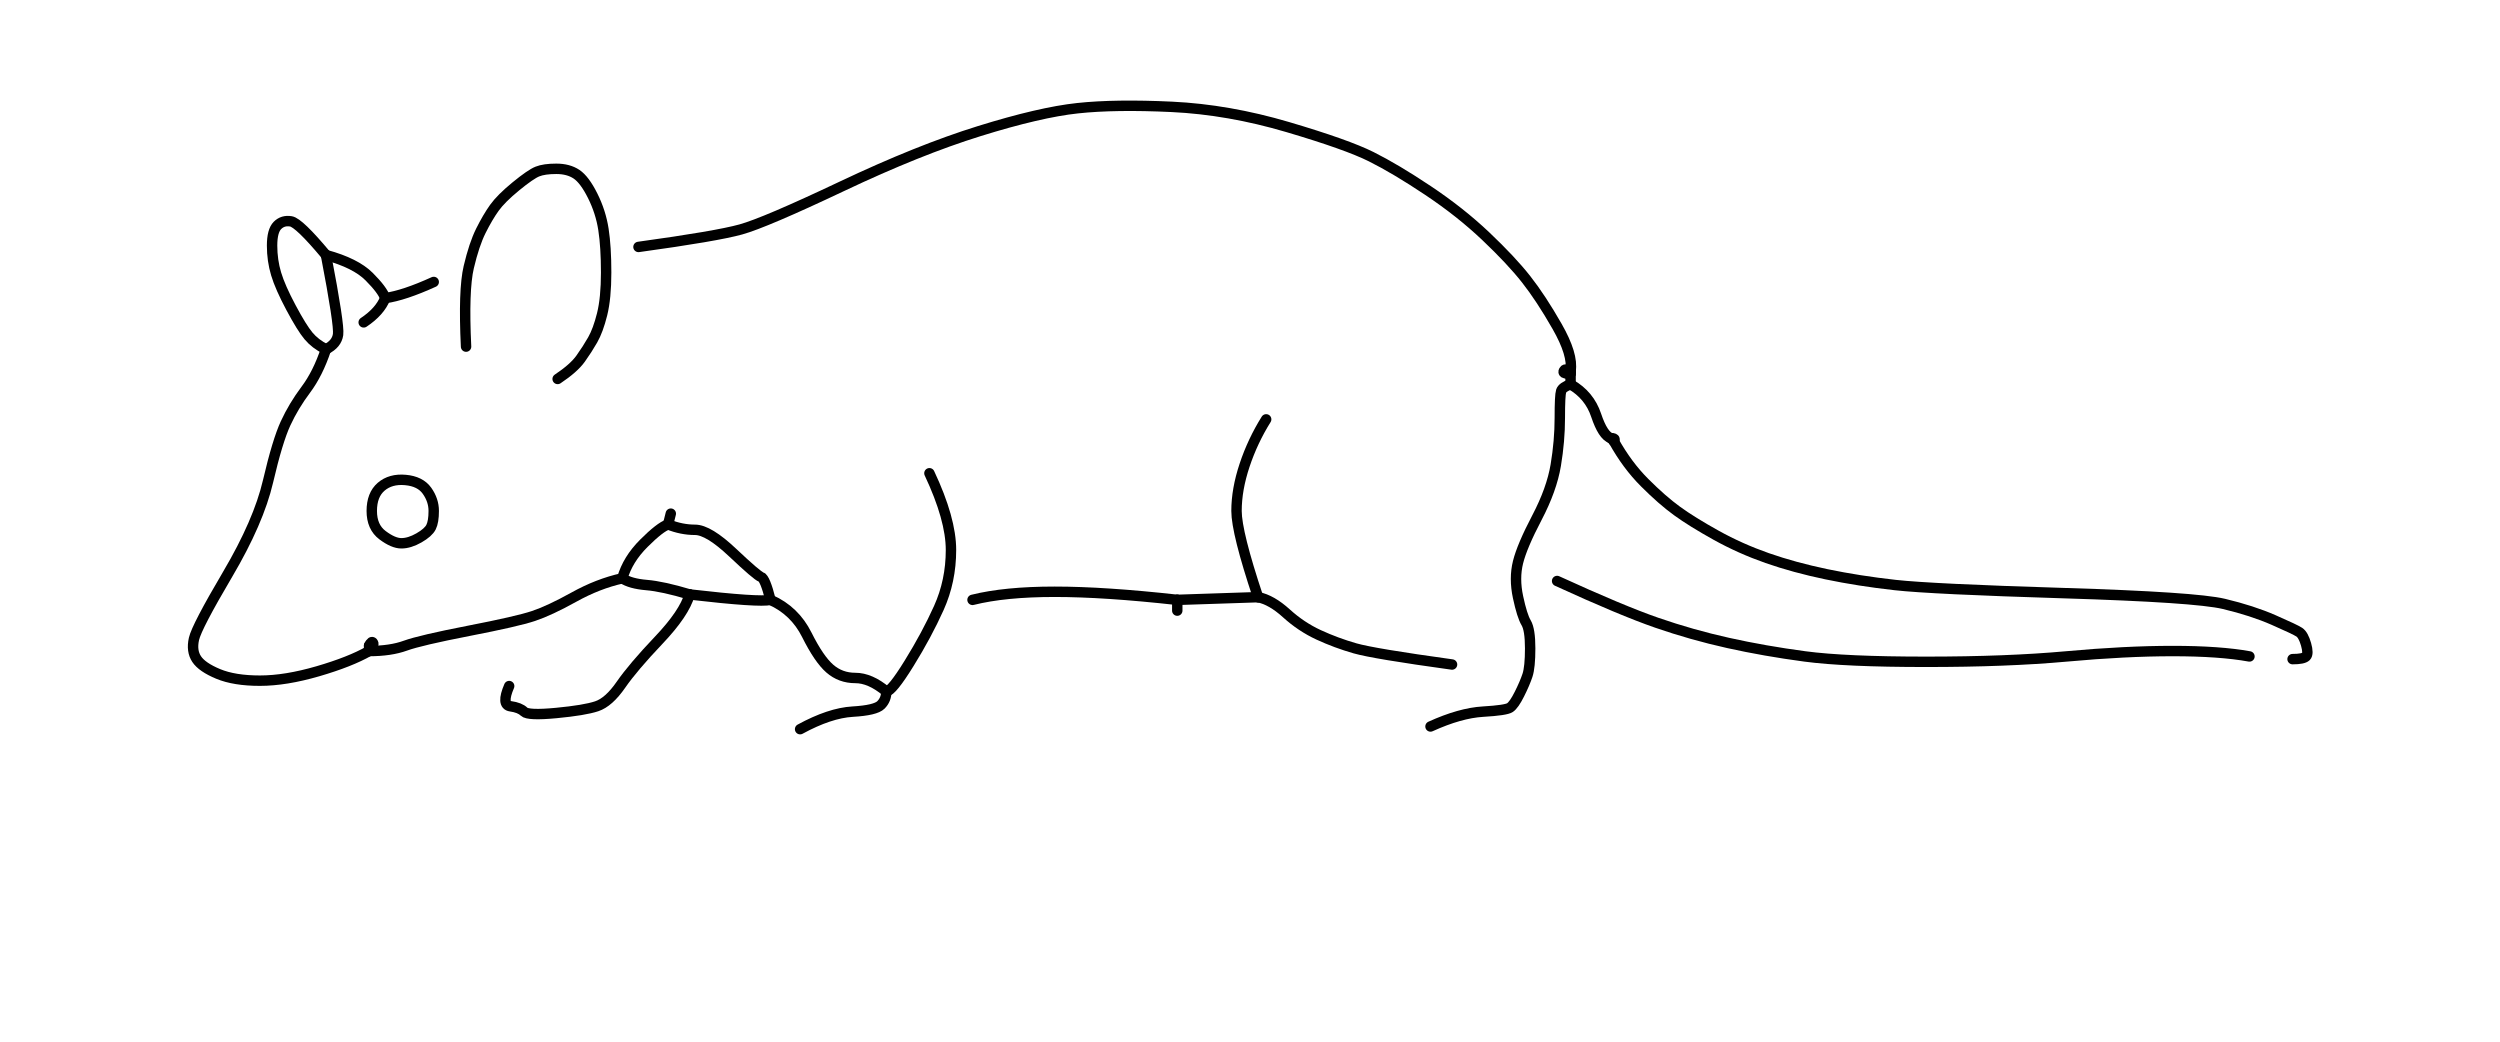
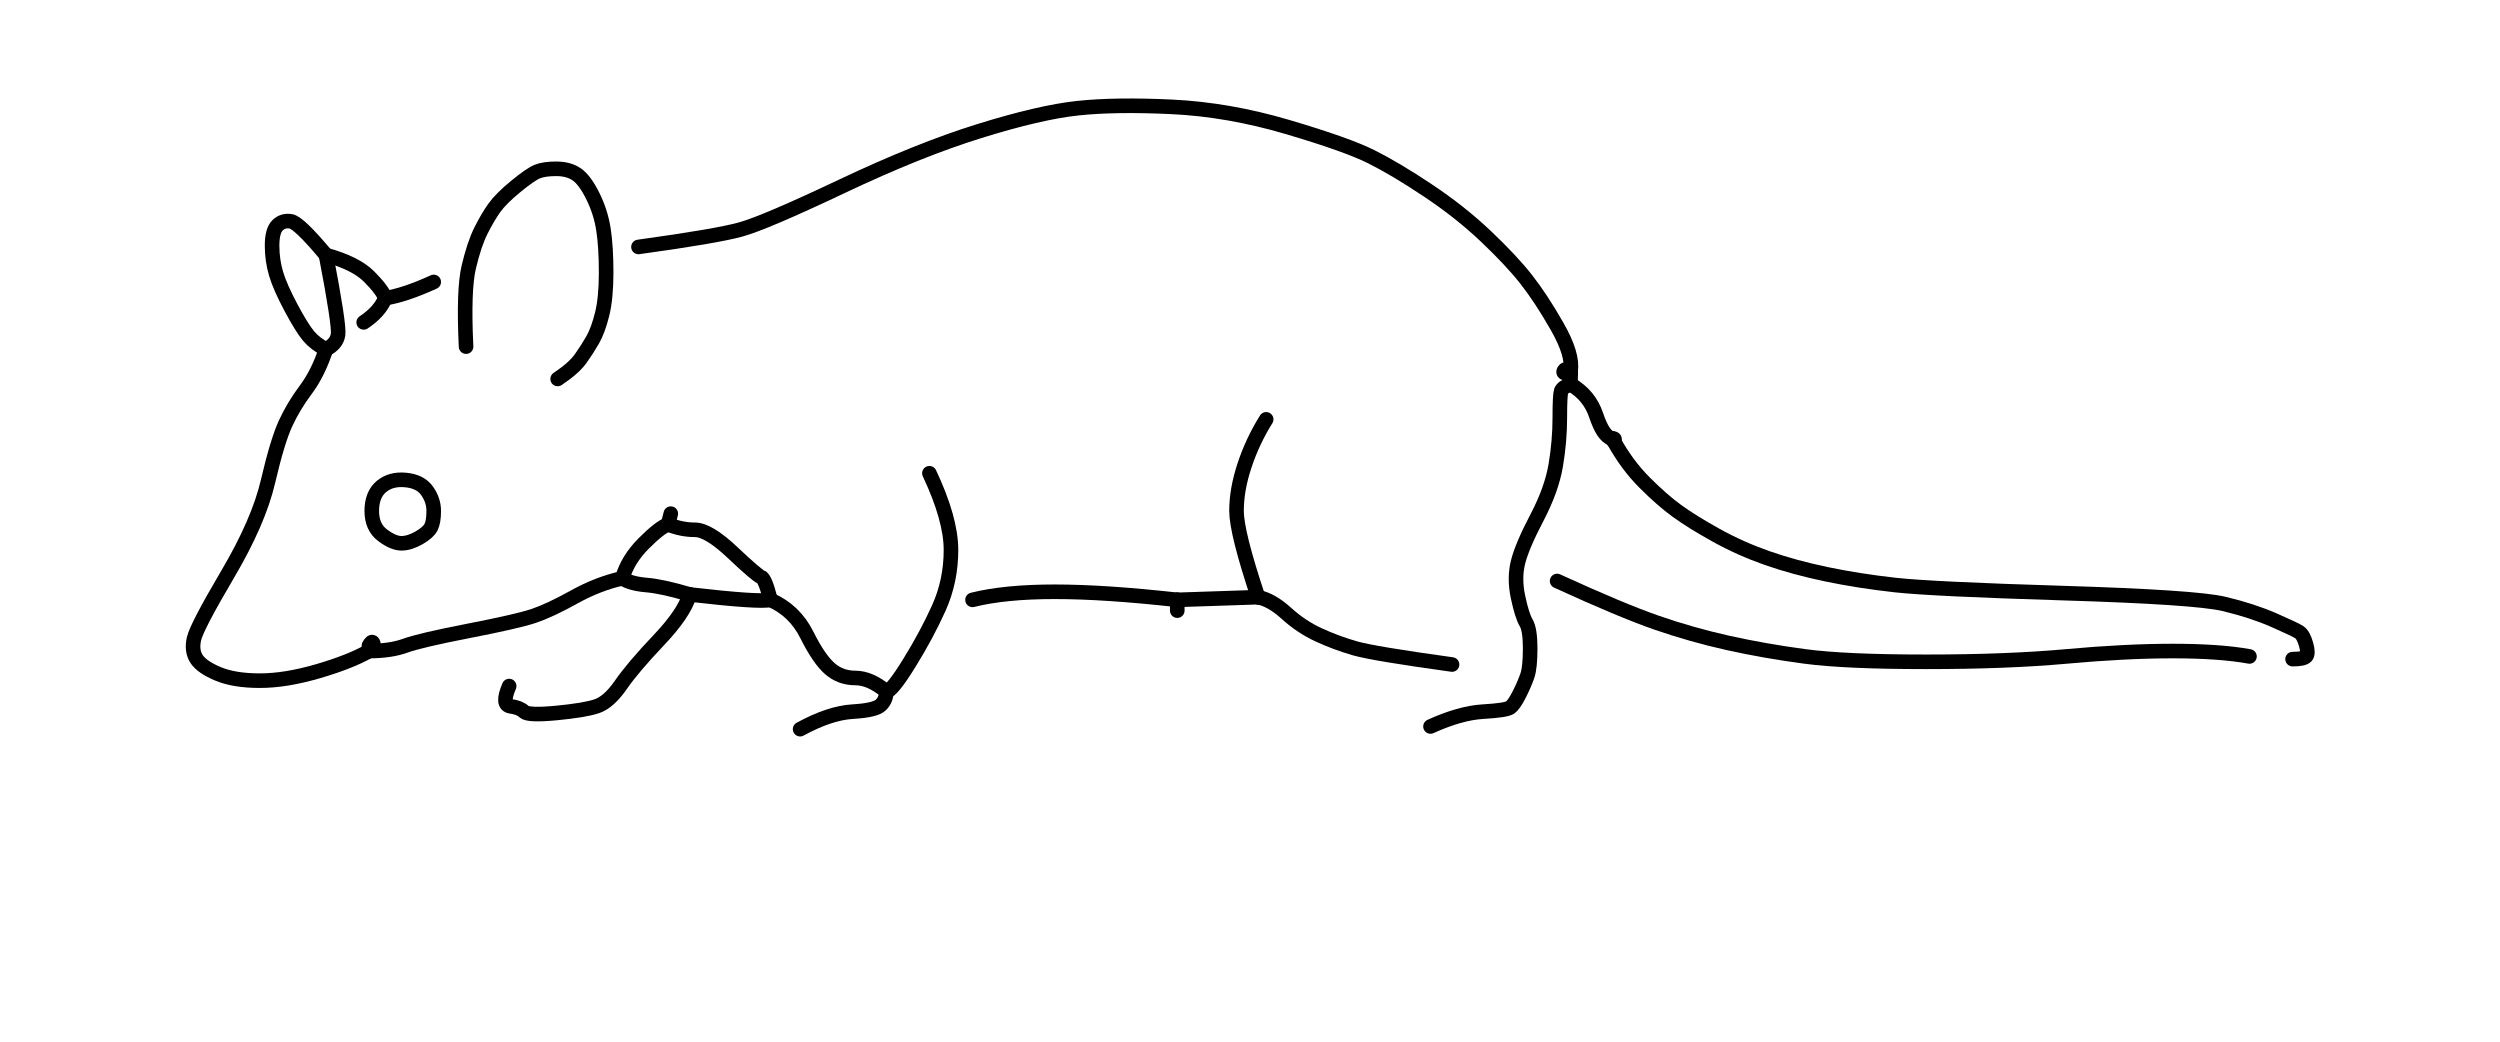
<svg xmlns="http://www.w3.org/2000/svg" viewBox="0 0 1200 500">
-   <g fill="none" stroke="currentColor" stroke-width="5" stroke-linecap="round" stroke-linejoin="round">
+   <g fill="none" stroke="currentColor" stroke-width="7" stroke-linecap="round" stroke-linejoin="round">
    <path d="M 753.88 179.31 L 753.88 178.02" />
    <path d="M 753.88 179.31 L 752.59 179.31" />
    <path d="M 753.88 179.31 L 753.88 184.48" />
    <path d="M 773.28 210.34 Q 775.86 210.34 774.57 211.64" />
    <path d="M 773.28 210.34 Q 769.40 209.05 766.16 199.35 Q 762.93 189.66 753.88 184.48" />
    <path d="M 773.28 210.34 L 774.57 211.64" />
    <path d="M 369.83 287.93 Q 367.24 277.59 365.30 276.94 Q 363.36 276.29 351.72 265.30 Q 340.09 254.31 333.62 254.31 Q 327.16 254.31 320.69 251.72" />
    <path d="M 369.83 287.93 Q 381.47 293.10 387.28 304.74 Q 393.10 316.38 398.28 320.91 Q 403.45 325.43 410.56 325.43 Q 417.67 325.43 425.43 331.90" />
    <path d="M 369.83 287.93 Q 364.66 289.22 331.03 285.34" />
    <path d="M 446.12 227.16 Q 456.47 249.14 456.47 264.01 Q 456.47 278.88 450.65 291.81 Q 444.83 304.74 436.42 318.32 Q 428.02 331.90 425.43 331.90" />
    <path d="M 753.88 184.48 Q 750.00 185.78 749.35 187.72 Q 748.71 189.66 748.71 200.65 Q 748.71 211.64 746.77 223.28 Q 744.83 234.91 737.72 248.49 Q 730.60 262.07 728.66 269.83 Q 726.72 277.59 728.66 286.64 Q 730.60 295.69 732.54 298.92 Q 734.48 302.16 734.48 311.21 Q 734.48 320.26 733.19 324.14 Q 731.90 328.02 729.31 333.19 Q 726.72 338.36 724.78 339.66 Q 722.84 340.95 711.85 341.59 Q 700.86 342.24 686.64 348.71" />
    <path d="M 267.67 181.90 Q 275.43 176.72 278.66 172.20 Q 281.90 167.67 284.48 163.15 Q 287.07 158.62 289.01 150.86 Q 290.95 143.10 290.95 130.82 Q 290.95 118.53 289.66 110.13 Q 288.36 101.72 284.48 93.97 Q 280.60 86.21 276.72 83.62 Q 272.84 81.03 267.03 81.03 Q 261.21 81.03 257.97 82.33 Q 254.74 83.62 247.63 89.44 Q 240.52 95.26 237.28 99.78 Q 234.05 104.31 230.82 110.78 Q 227.59 117.24 225.00 128.23 Q 222.41 139.22 223.71 166.38" />
    <path d="M 603.88 286.64 Q 593.53 255.60 593.53 245.26 Q 593.53 234.91 597.41 223.28 Q 601.29 211.64 607.76 201.29" />
    <path d="M 603.88 286.64 L 565.09 287.93" />
    <path d="M 603.88 286.64 Q 610.34 287.93 617.46 294.40 Q 624.57 300.86 632.97 304.74 Q 641.38 308.62 650.43 311.21 Q 659.48 313.79 696.98 318.97" />
    <path d="M 177.16 312.50 L 177.16 309.91" />
    <path d="M 177.16 312.50 Q 168.10 317.67 152.59 322.20 Q 137.07 326.72 124.78 326.72 Q 112.50 326.72 104.74 323.49 Q 96.98 320.26 94.40 316.38 Q 91.81 312.50 93.10 306.68 Q 94.40 300.86 109.27 275.65 Q 124.14 250.43 128.66 231.03 Q 133.19 211.64 137.07 203.23 Q 140.95 194.83 146.77 187.07 Q 152.59 179.31 156.47 167.67" />
    <path d="M 177.16 312.50 Q 187.50 312.50 194.61 309.91 Q 201.72 307.33 225.00 302.80 Q 248.28 298.28 256.03 295.69 Q 263.79 293.10 275.43 286.64 Q 287.07 280.17 298.71 277.59" />
    <path d="M 156.47 122.41 Q 143.53 106.90 139.66 106.25 Q 135.78 105.60 133.19 108.19 Q 130.60 110.78 130.60 117.89 Q 130.60 125.00 132.54 131.47 Q 134.48 137.93 139.66 147.63 Q 144.83 157.33 148.06 161.21 Q 151.29 165.09 156.47 167.67" />
    <path d="M 156.47 122.41 Q 170.69 126.29 177.16 132.76 Q 183.62 139.22 184.91 143.10" />
    <path d="M 156.47 122.41 Q 162.93 156.03 162.28 160.56 Q 161.64 165.09 156.47 167.67" />
    <path d="M 752.59 179.31 L 752.59 178.02" />
    <path d="M 752.59 179.31 Q 750.00 179.31 750.65 178.02 Q 751.29 176.72 752.59 178.02" />
    <path d="M 320.69 251.72 L 321.98 246.55" />
    <path d="M 320.69 251.72 Q 316.81 253.02 309.05 260.78 Q 301.29 268.53 298.71 277.59" />
    <path d="M 774.57 211.64 Q 781.03 223.28 789.44 231.68 Q 797.84 240.09 804.96 245.26 Q 812.07 250.43 823.71 256.90 Q 835.34 263.36 848.28 267.89 Q 861.21 272.41 876.72 275.65 Q 892.24 278.88 909.70 280.82 Q 927.16 282.76 990.52 284.70 Q 1053.88 286.64 1067.46 289.87 Q 1081.03 293.10 1091.38 297.63 Q 1101.72 302.16 1103.66 303.45 Q 1105.60 304.74 1106.90 309.27 Q 1108.19 313.79 1106.90 315.09 Q 1105.60 316.38 1100.43 316.38" />
    <path d="M 177.16 309.91 Q 178.45 307.33 179.09 308.62 Q 179.74 309.91 177.16 309.91" />
    <path d="M 174.57 154.74 Q 182.33 149.57 184.91 143.10" />
    <path d="M 244.40 329.31 Q 240.52 338.36 245.04 339.01 Q 249.57 339.66 251.51 341.59 Q 253.45 343.53 267.03 342.24 Q 280.60 340.95 286.42 339.01 Q 292.24 337.07 298.06 328.66 Q 303.88 320.26 316.16 307.33 Q 328.45 294.40 331.03 285.34" />
    <path d="M 747.41 278.88 Q 778.45 293.10 795.26 298.92 Q 812.07 304.74 829.53 308.62 Q 846.98 312.50 866.38 315.09 Q 885.78 317.67 924.57 317.67 Q 963.36 317.67 991.81 315.09 Q 1020.26 312.50 1042.89 312.50 Q 1065.52 312.50 1079.74 315.09" />
    <path d="M 753.88 178.02 L 752.59 178.02" />
    <path d="M 753.88 178.02 Q 755.17 170.26 747.41 156.68 Q 739.66 143.10 732.54 134.05 Q 725.43 125.00 713.15 113.36 Q 700.86 101.72 685.34 91.38 Q 669.83 81.03 658.19 75.22 Q 646.55 69.40 618.10 60.99 Q 589.66 52.59 562.50 51.29 Q 535.34 50.00 517.24 51.94 Q 499.14 53.88 470.04 62.93 Q 440.95 71.98 404.09 89.44 Q 367.24 106.90 355.60 110.13 Q 343.97 113.36 306.47 118.53" />
    <path d="M 466.81 287.93 Q 482.33 284.05 506.25 284.05 Q 530.17 284.05 565.09 287.93" />
    <path d="M 565.09 287.93 L 565.09 293.10" />
    <path d="M 425.43 331.90 Q 425.43 335.78 422.84 338.36 Q 420.26 340.95 409.27 341.59 Q 398.28 342.24 384.05 350.00" />
    <path d="M 208.19 135.34 Q 193.97 141.81 184.91 143.10" />
    <path d="M 298.71 277.59 Q 302.59 280.17 310.34 280.82 Q 318.10 281.47 331.03 285.34" />
    <path d="M 183.62 256.90 Q 178.45 253.02 178.45 245.26 Q 178.45 237.50 182.97 233.62 Q 187.50 229.74 194.61 230.39 Q 201.72 231.03 204.96 235.56 Q 208.19 240.09 208.19 245.26 Q 208.19 250.43 206.90 253.02 Q 205.60 255.60 201.08 258.19 Q 196.55 260.78 192.67 260.78 Q 188.79 260.78 183.62 256.90" />
  </g>
</svg>
